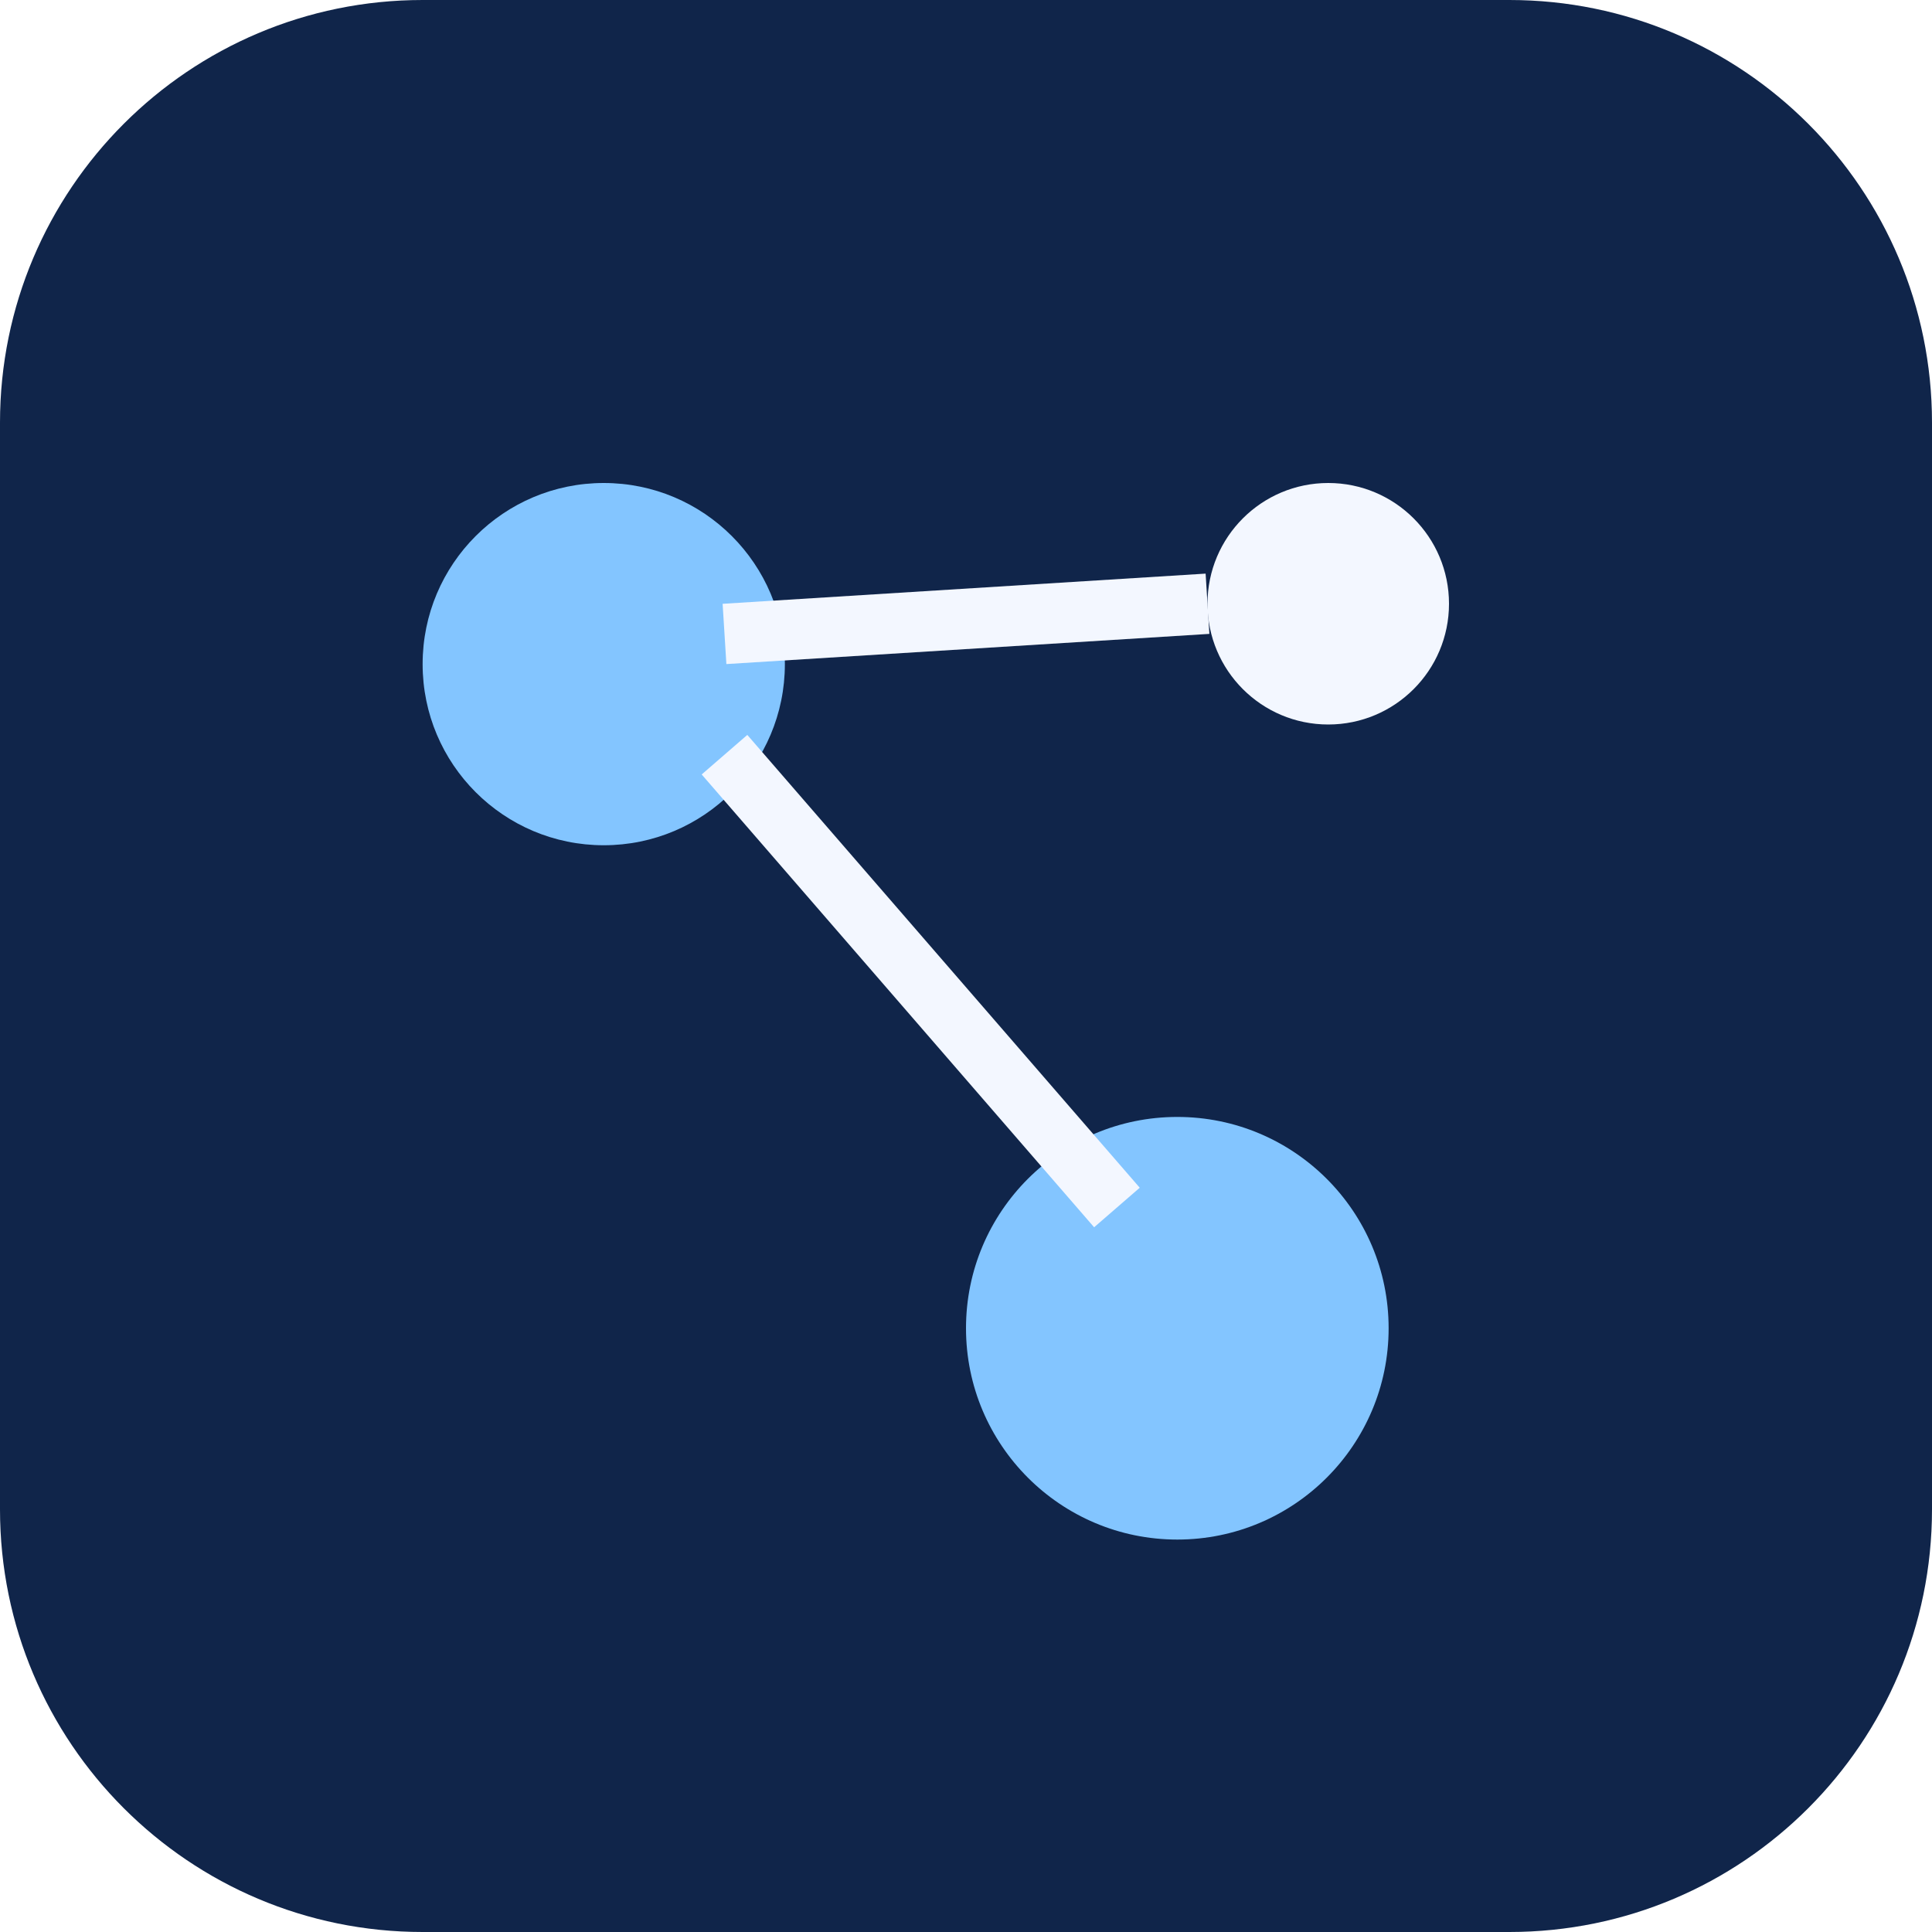
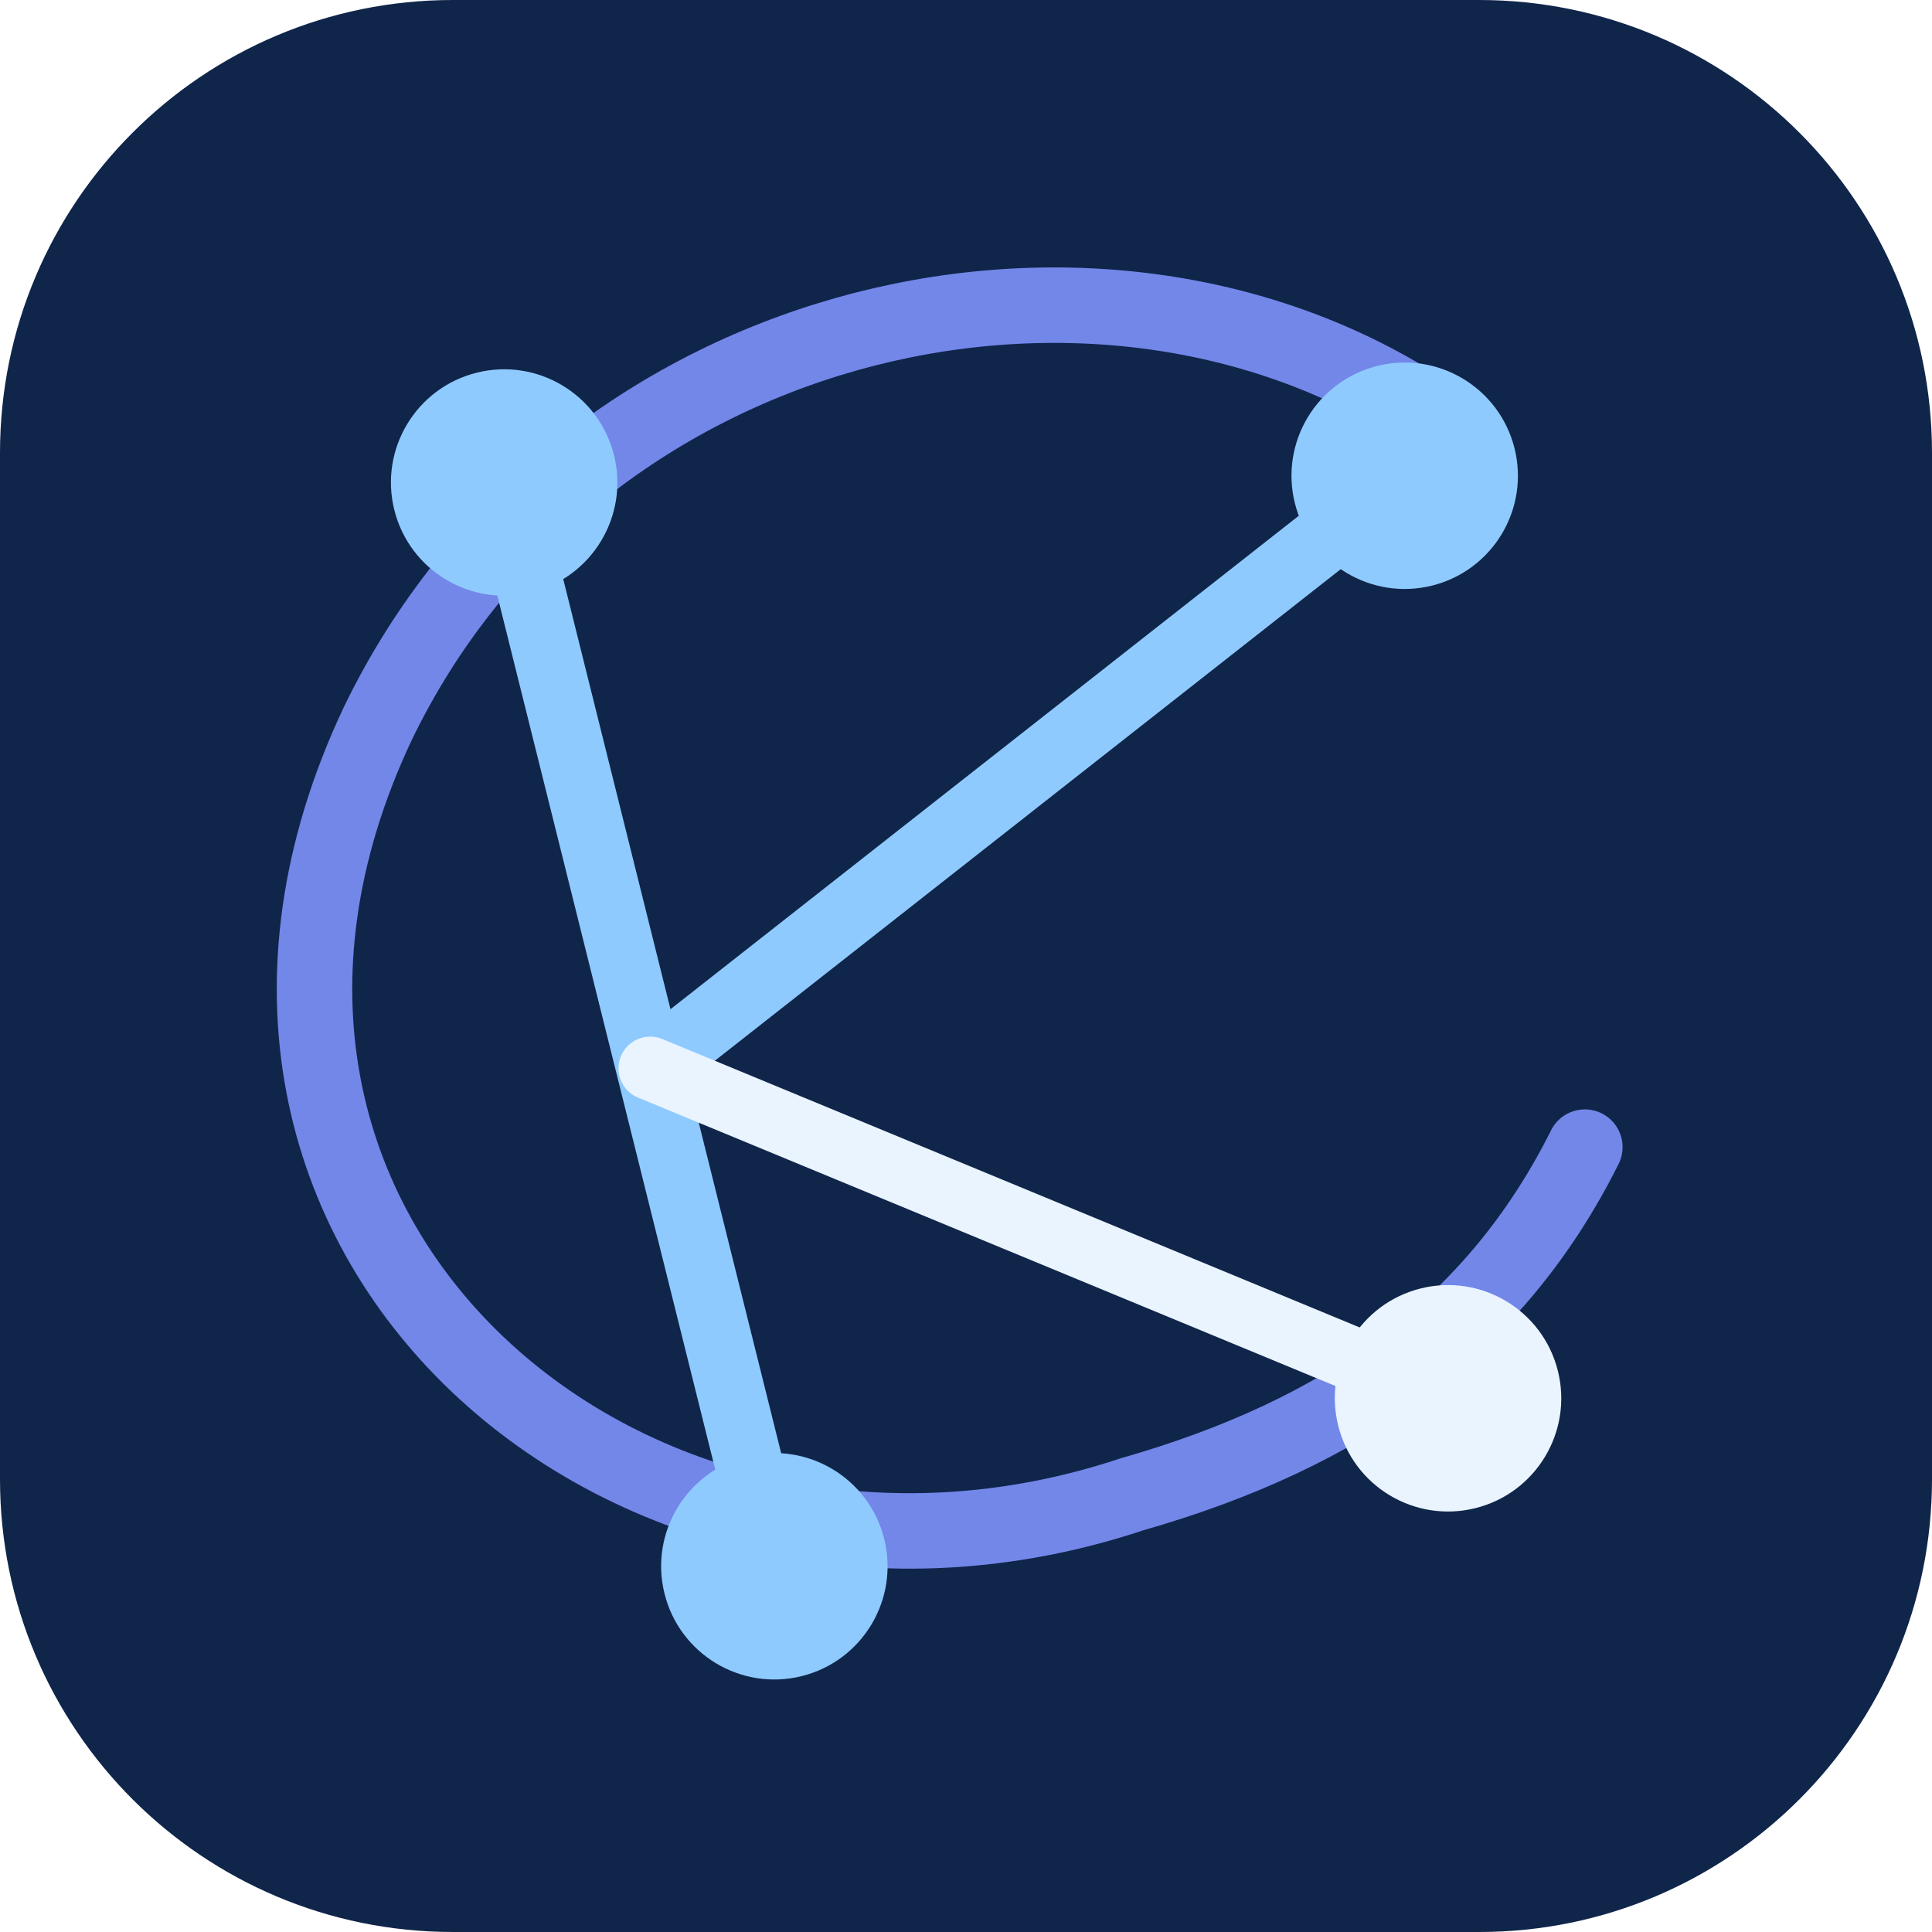
- <svg xmlns="http://www.w3.org/2000/svg" viewBox="0 0 64 64">
-   <rect width="64" height="64" rx="14" fill="#10254a" />
-   <circle cx="20" cy="22" r="6" fill="#83c5ff" />
-   <circle cx="44" cy="20" r="4" fill="#f3f7ff" />
-   <circle cx="39" cy="44" r="7" fill="#83c5ff" />
-   <path d="M24 25l13 15M24 21l16-1" stroke="#f3f7ff" stroke-width="2" />
+ <svg xmlns="http://www.w3.org/2000/svg" viewBox="0 0 128 128">
+   <rect width="128" height="128" rx="30" fill="#10254a" />
+   <path d="M94 27C72 13 38 21 25 48 9 82 42 110 75 99 89 95 99 88 105 76" fill="none" stroke="#7287e8" stroke-width="5" stroke-linecap="round" />
+   <g transform="rotate(-14 62 64)">
+     <path d="M42 26V100M42 66 100 40" fill="none" stroke="#8fcaff" stroke-width="4.5" stroke-linecap="round" />
+     <path d="M42 66 88 100" fill="none" stroke="#eaf4ff" stroke-width="4.2" stroke-linecap="round" />
+     <circle cx="42" cy="26" r="7.5" fill="#8fcaff" />
+     <circle cx="100" cy="40" r="7.5" fill="#8fcaff" />
+     <circle cx="42" cy="100" r="7.5" fill="#8fcaff" />
+     <circle cx="88" cy="100" r="7.5" fill="#eaf4ff" />
+   </g>
</svg>
